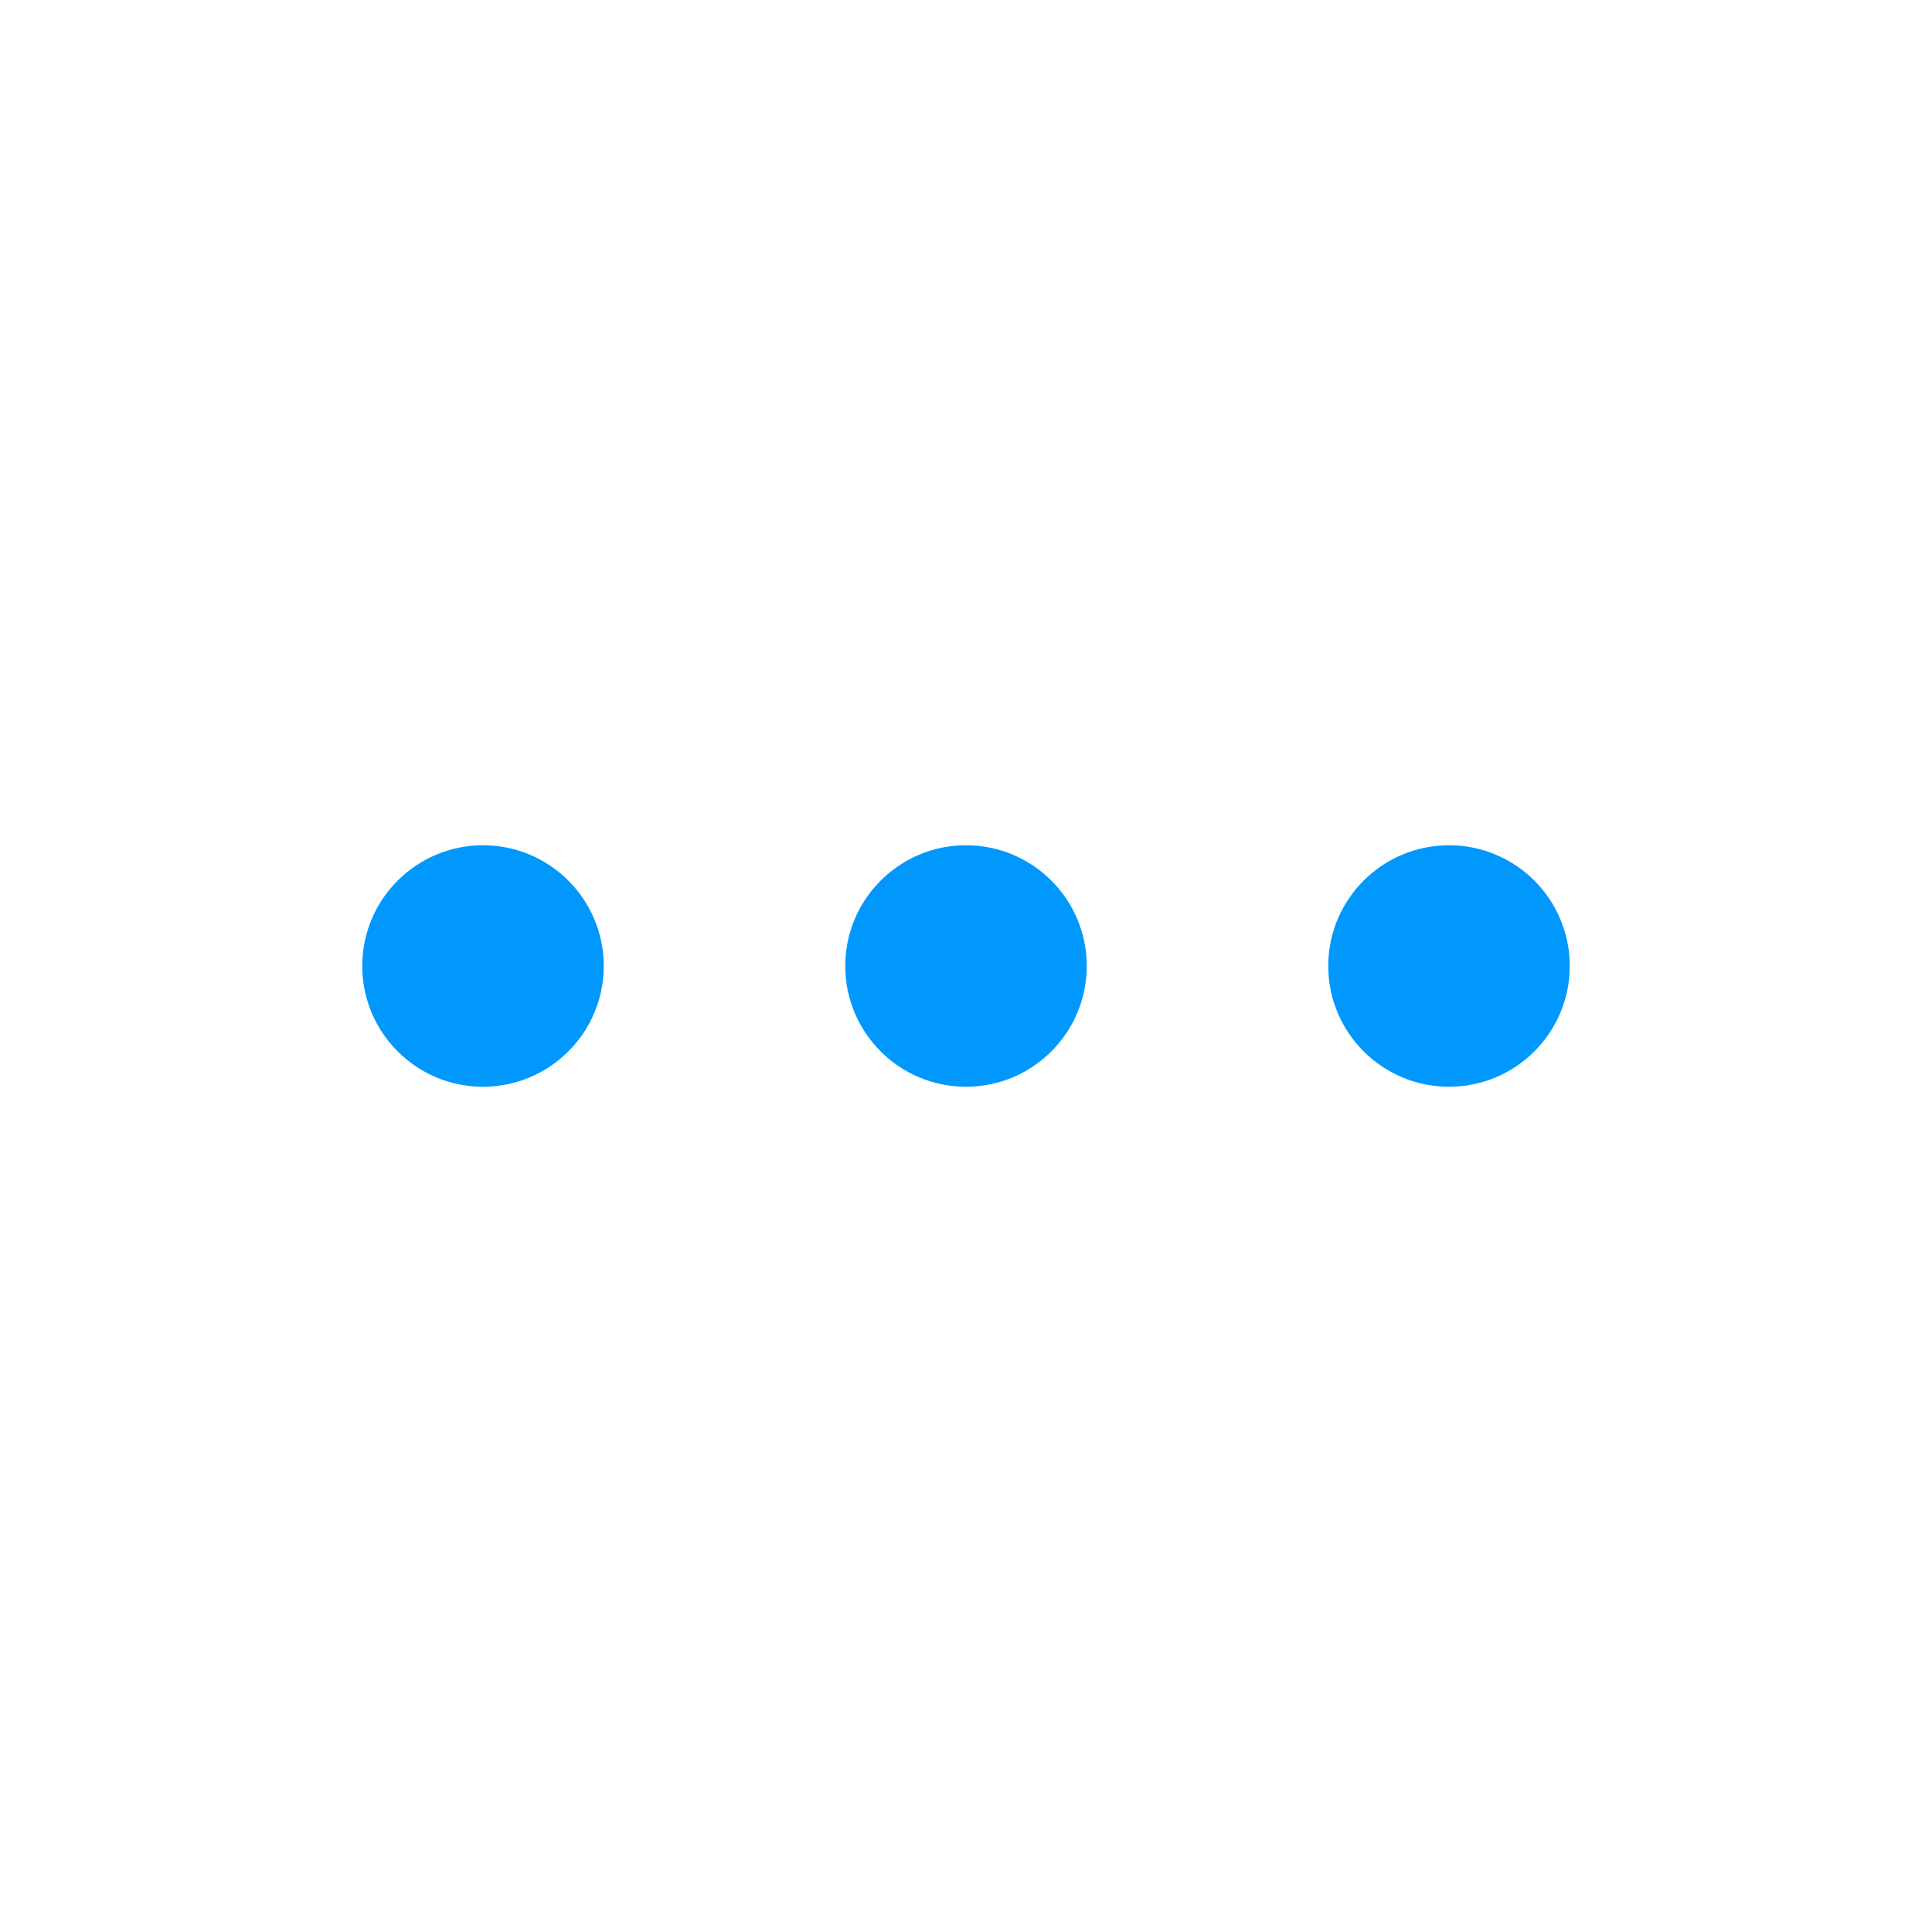
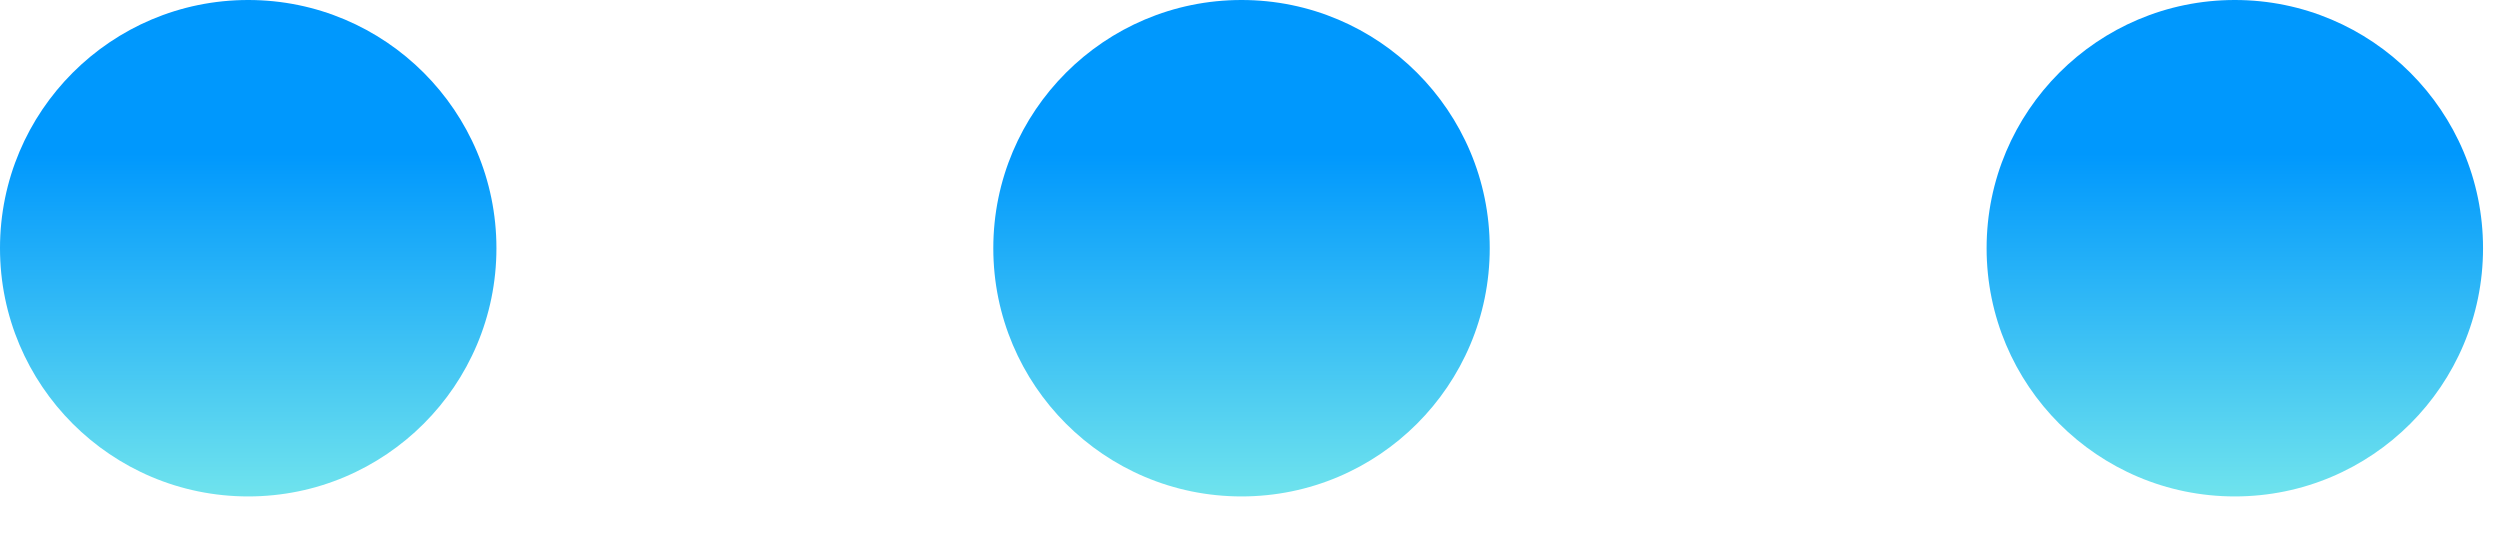
- <svg xmlns="http://www.w3.org/2000/svg" width="89" height="89" viewBox="0 0 24 24" fill="none">
-   <g id="SVGRepo_bgCarrier" stroke-width="0" />
-   <g id="SVGRepo_tracerCarrier" stroke-linecap="round" stroke-linejoin="round" />
-   <g id="SVGRepo_iconCarrier">
-     <path d="M6 10.5C5.172 10.5 4.5 11.172 4.5 12C4.5 12.828 5.172 13.5 6 13.5C6.828 13.5 7.5 12.828 7.5 12C7.5 11.172 6.828 10.5 6 10.5Z" fill="#0098FD" />
-     <path d="M10.5 12C10.5 11.172 11.172 10.5 12 10.5C12.828 10.5 13.5 11.172 13.5 12C13.5 12.828 12.828 13.5 12 13.5C11.172 13.5 10.5 12.828 10.5 12Z" fill="#0098FD" />
-     <path d="M16.5 12C16.5 11.172 17.172 10.5 18 10.5C18.828 10.5 19.5 11.172 19.5 12C19.5 12.828 18.828 13.5 18 13.5C17.172 13.5 16.5 12.828 16.5 12Z" fill="#0098FD" />
-   </g>
+ <svg xmlns="http://www.w3.org/2000/svg" width="56" height="12" viewBox="0 0 56 12" fill="none">
+   <path d="M5.56 0C2.49 0 0 2.49 0 5.56C0 8.63 2.49 11.12 5.56 11.12C8.63 11.12 11.12 8.63 11.12 5.56C11.12 2.49 8.63 0 5.56 0Z" fill="url(#paint0_linear_237_156)" />
+   <path d="M22.25 5.56C22.25 2.49 24.74 0 27.81 0C30.88 0 33.37 2.49 33.37 5.56C33.37 8.63 30.88 11.12 27.81 11.12C24.74 11.12 22.25 8.63 22.25 5.56Z" fill="url(#paint1_linear_237_156)" />
+   <path d="M44.5 5.56C44.5 2.49 46.99 0 50.06 0C53.13 0 55.62 2.49 55.62 5.56C55.62 8.63 53.13 11.12 50.06 11.12C46.99 11.12 44.5 8.63 44.5 5.56Z" fill="url(#paint2_linear_237_156)" />
+   <defs>
+     <linearGradient id="paint0_linear_237_156" x1="5.56" y1="0" x2="5.56" y2="11.12" gradientUnits="userSpaceOnUse">
+       <stop offset="0.31" stop-color="#0098FD" />
+       <stop offset="1" stop-color="#6FE3ED" />
+     </linearGradient>
+     <linearGradient id="paint1_linear_237_156" x1="27.81" y1="0" x2="27.81" y2="11.12" gradientUnits="userSpaceOnUse">
+       <stop offset="0.31" stop-color="#0098FD" />
+       <stop offset="1" stop-color="#6FE3ED" />
+     </linearGradient>
+     <linearGradient id="paint2_linear_237_156" x1="50.06" y1="0" x2="50.06" y2="11.12" gradientUnits="userSpaceOnUse">
+       <stop offset="0.31" stop-color="#0098FD" />
+       <stop offset="1" stop-color="#6FE3ED" />
+     </linearGradient>
+   </defs>
</svg>
